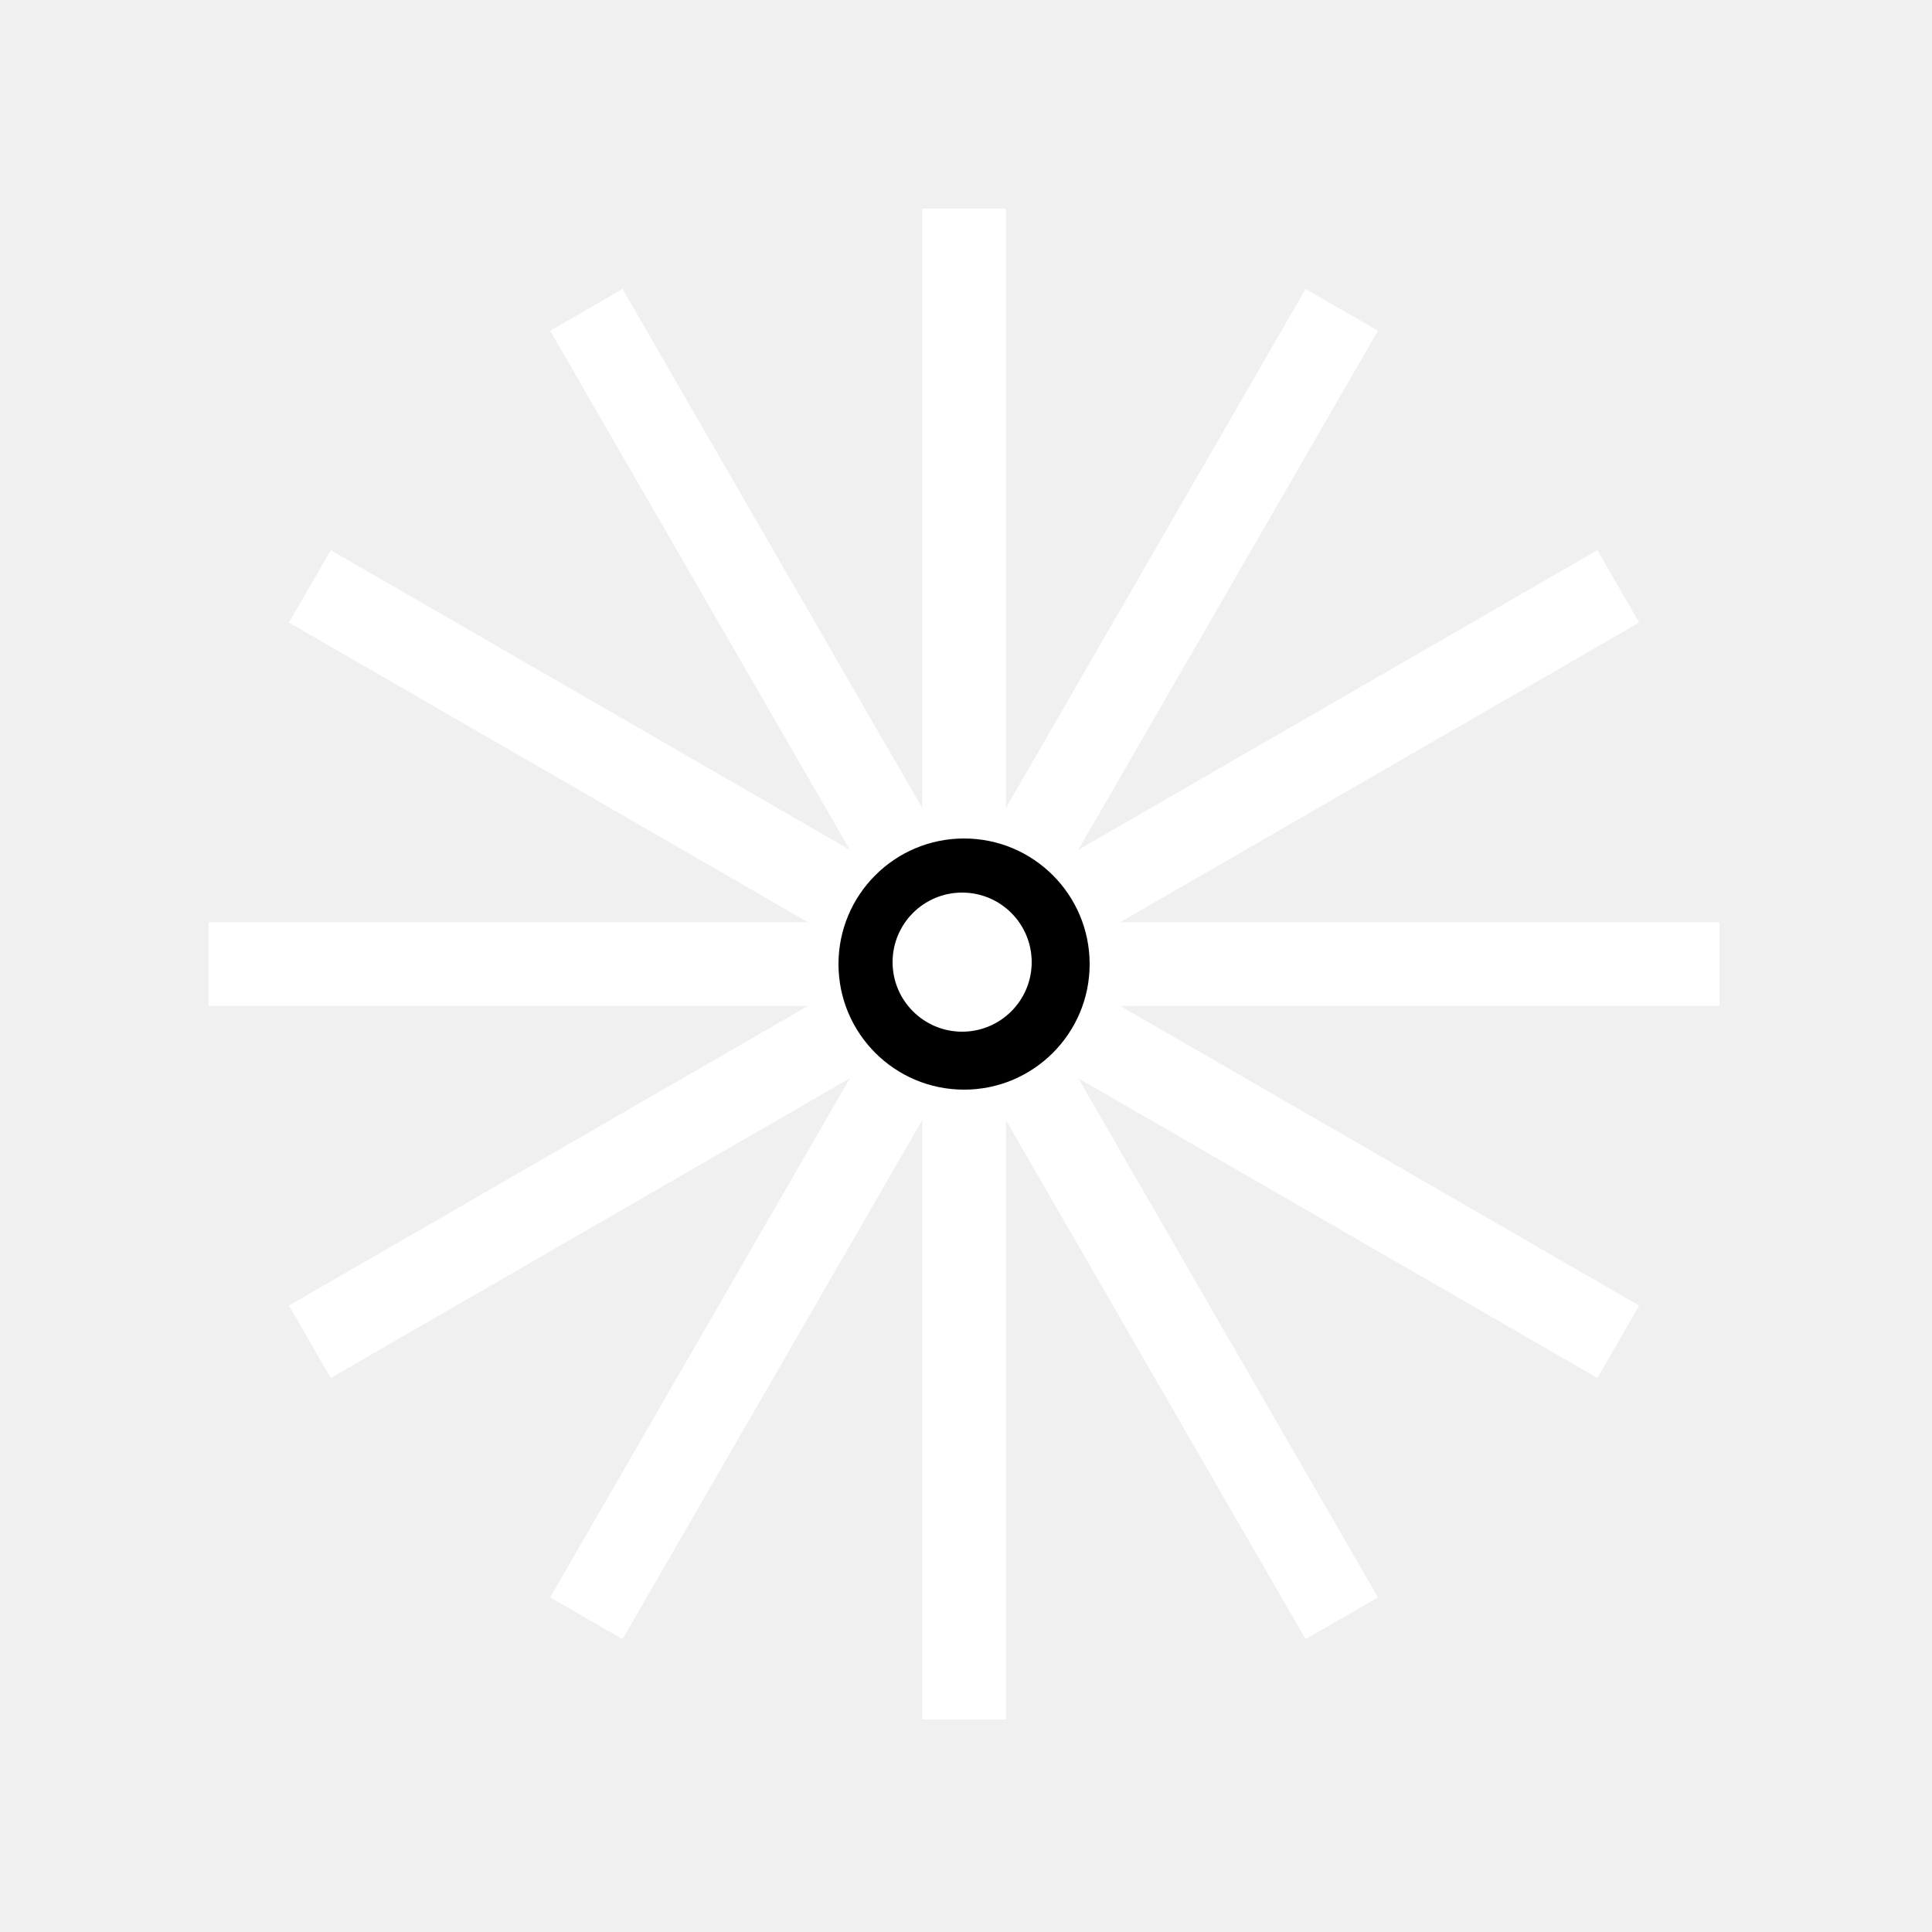
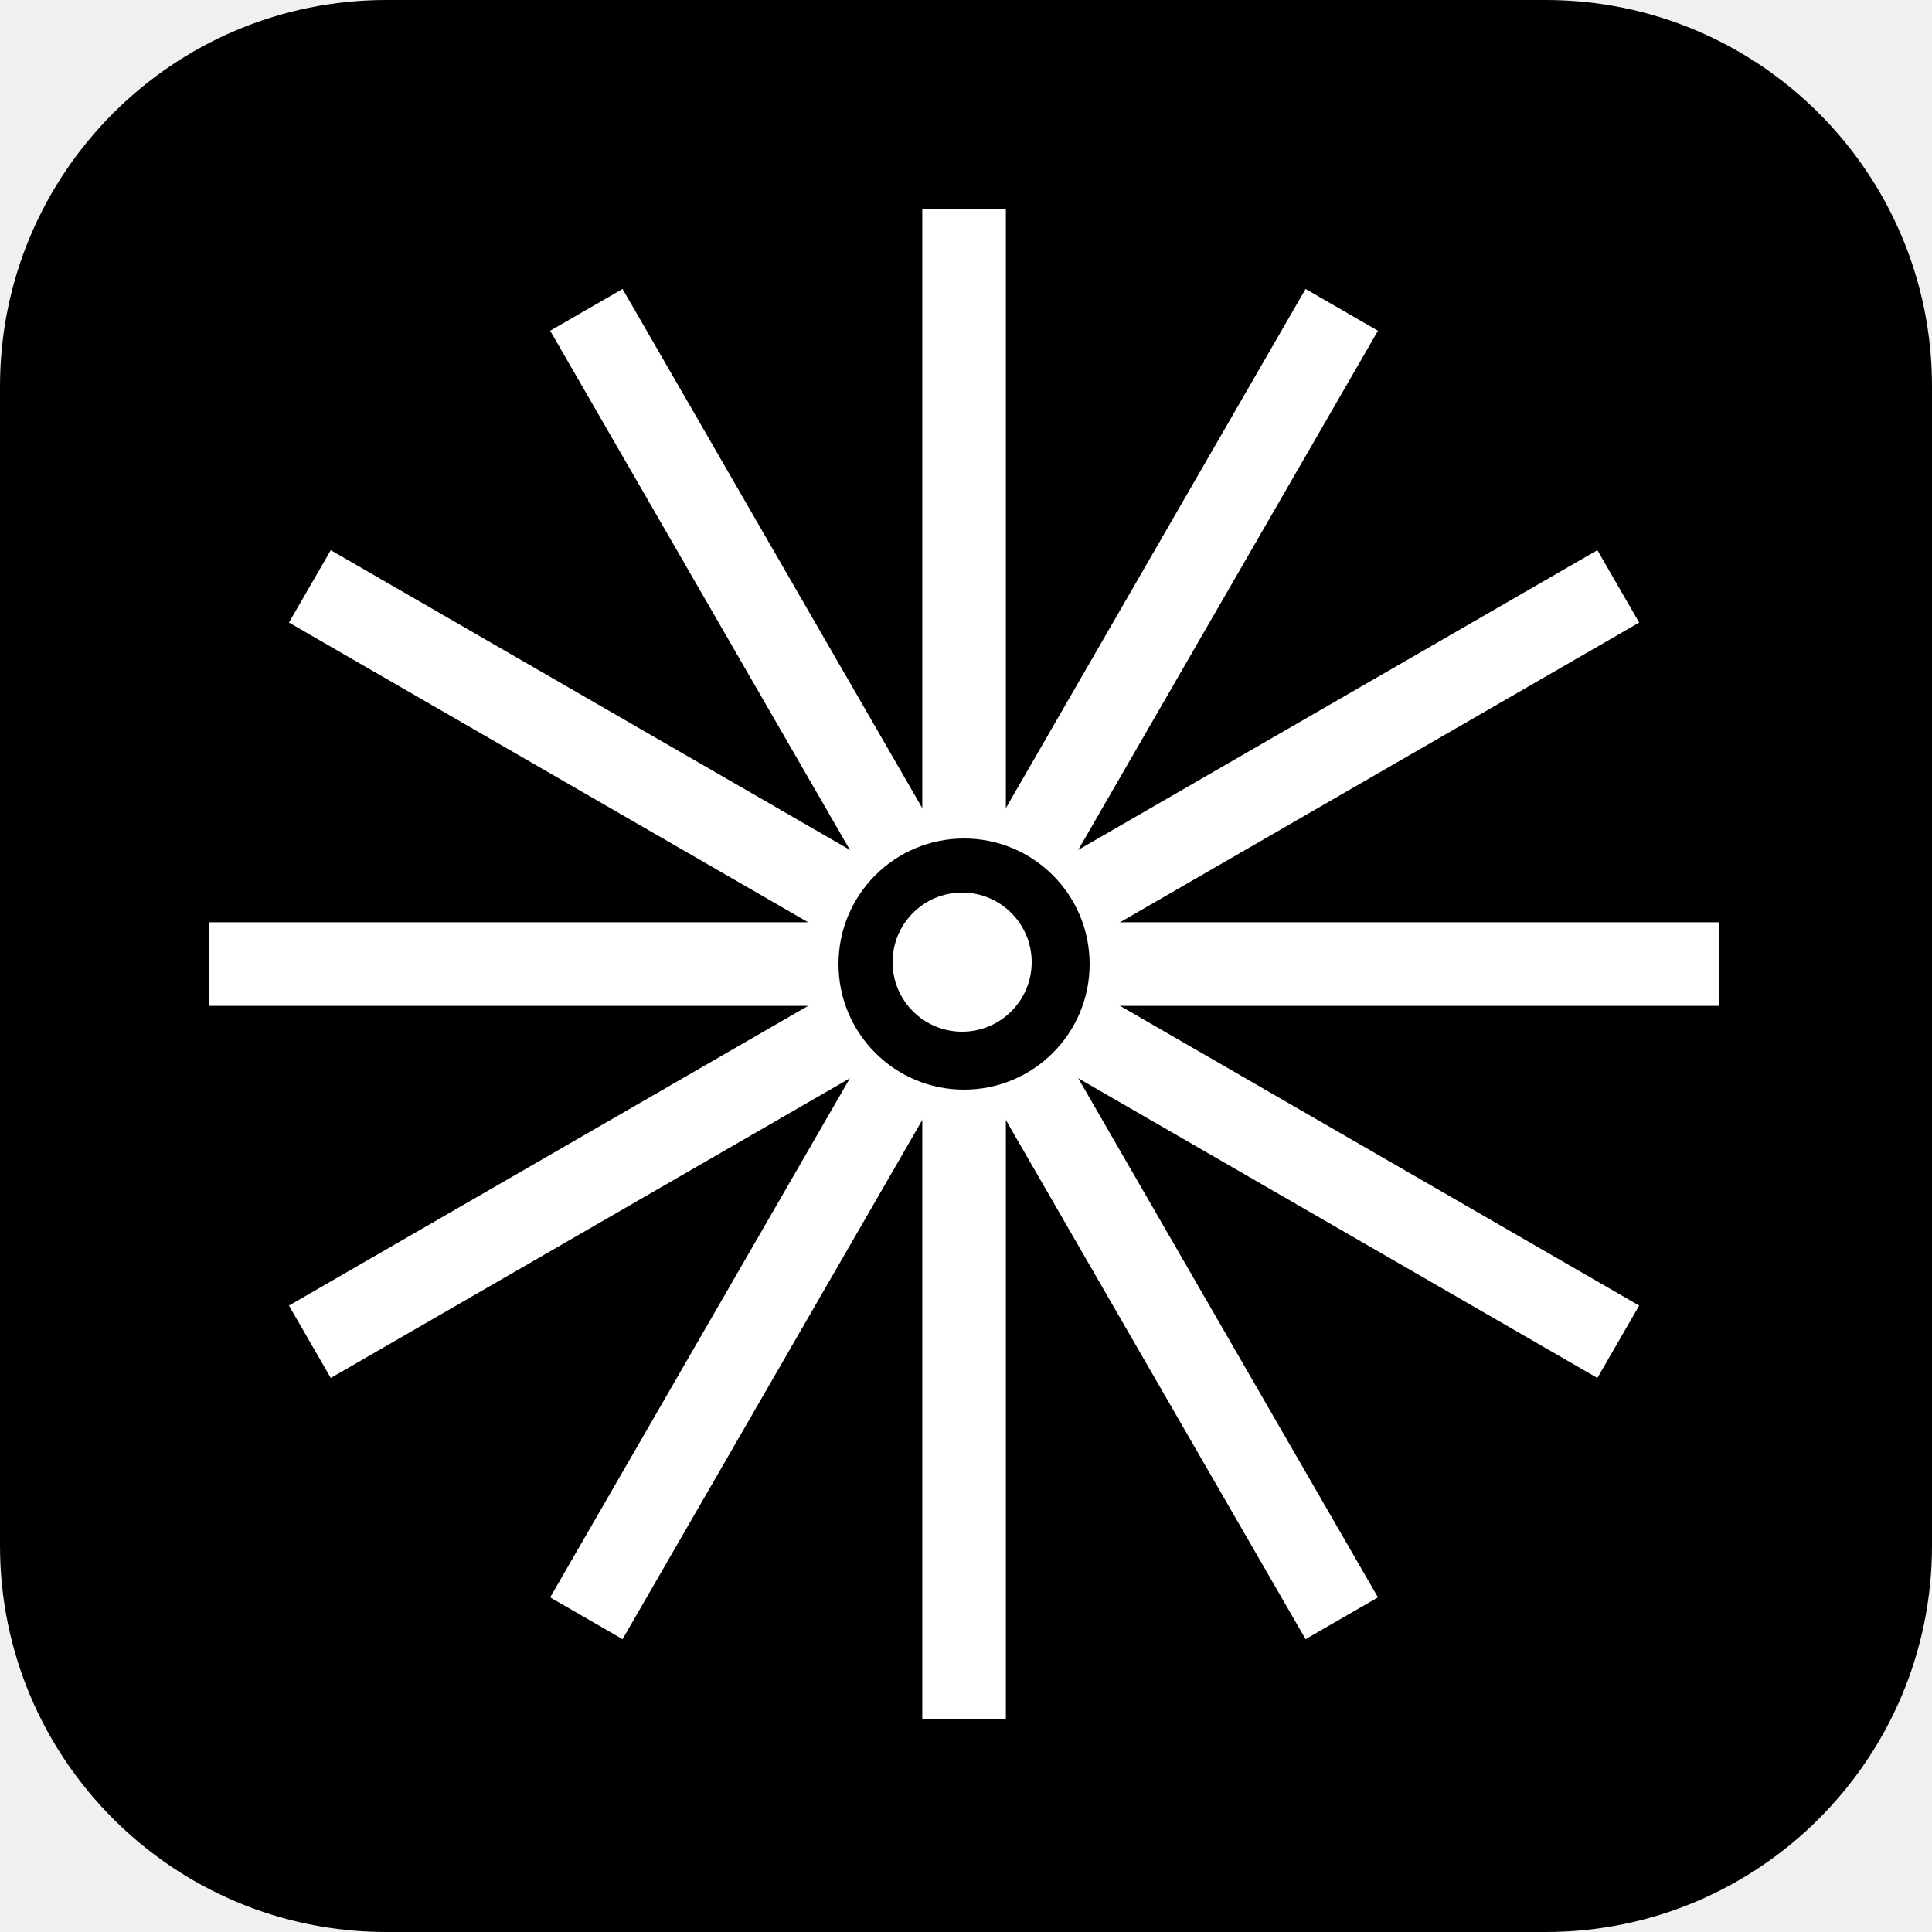
<svg xmlns="http://www.w3.org/2000/svg" width="500" height="500" viewBox="0 0 500 500" fill="none">
+   <rect width="500" height="500" rx="100" fill="black" />
  <rect x="238.686" y="54" width="21.63" height="391" fill="white" />
  <rect x="142.384" y="85.599" width="21.63" height="391" transform="rotate(-30 142.384 85.5994)" fill="white" />
  <rect x="74.785" y="161.116" width="21.63" height="391" transform="rotate(-60 74.7847 161.116)" fill="white" />
  <rect x="54" y="260.315" width="21.63" height="391" transform="rotate(-90 54 260.315)" fill="white" />
  <rect x="85.6" y="356.616" width="21.63" height="391" transform="rotate(-120 85.6001 356.616)" fill="white" />
  <rect x="161.116" y="424.216" width="21.63" height="391" transform="rotate(-150 161.116 424.216)" fill="white" />
  <circle cx="249.5" cy="249.5" r="32.5" fill="black" />
  <circle cx="249" cy="249" r="18" fill="white" />
</svg>
